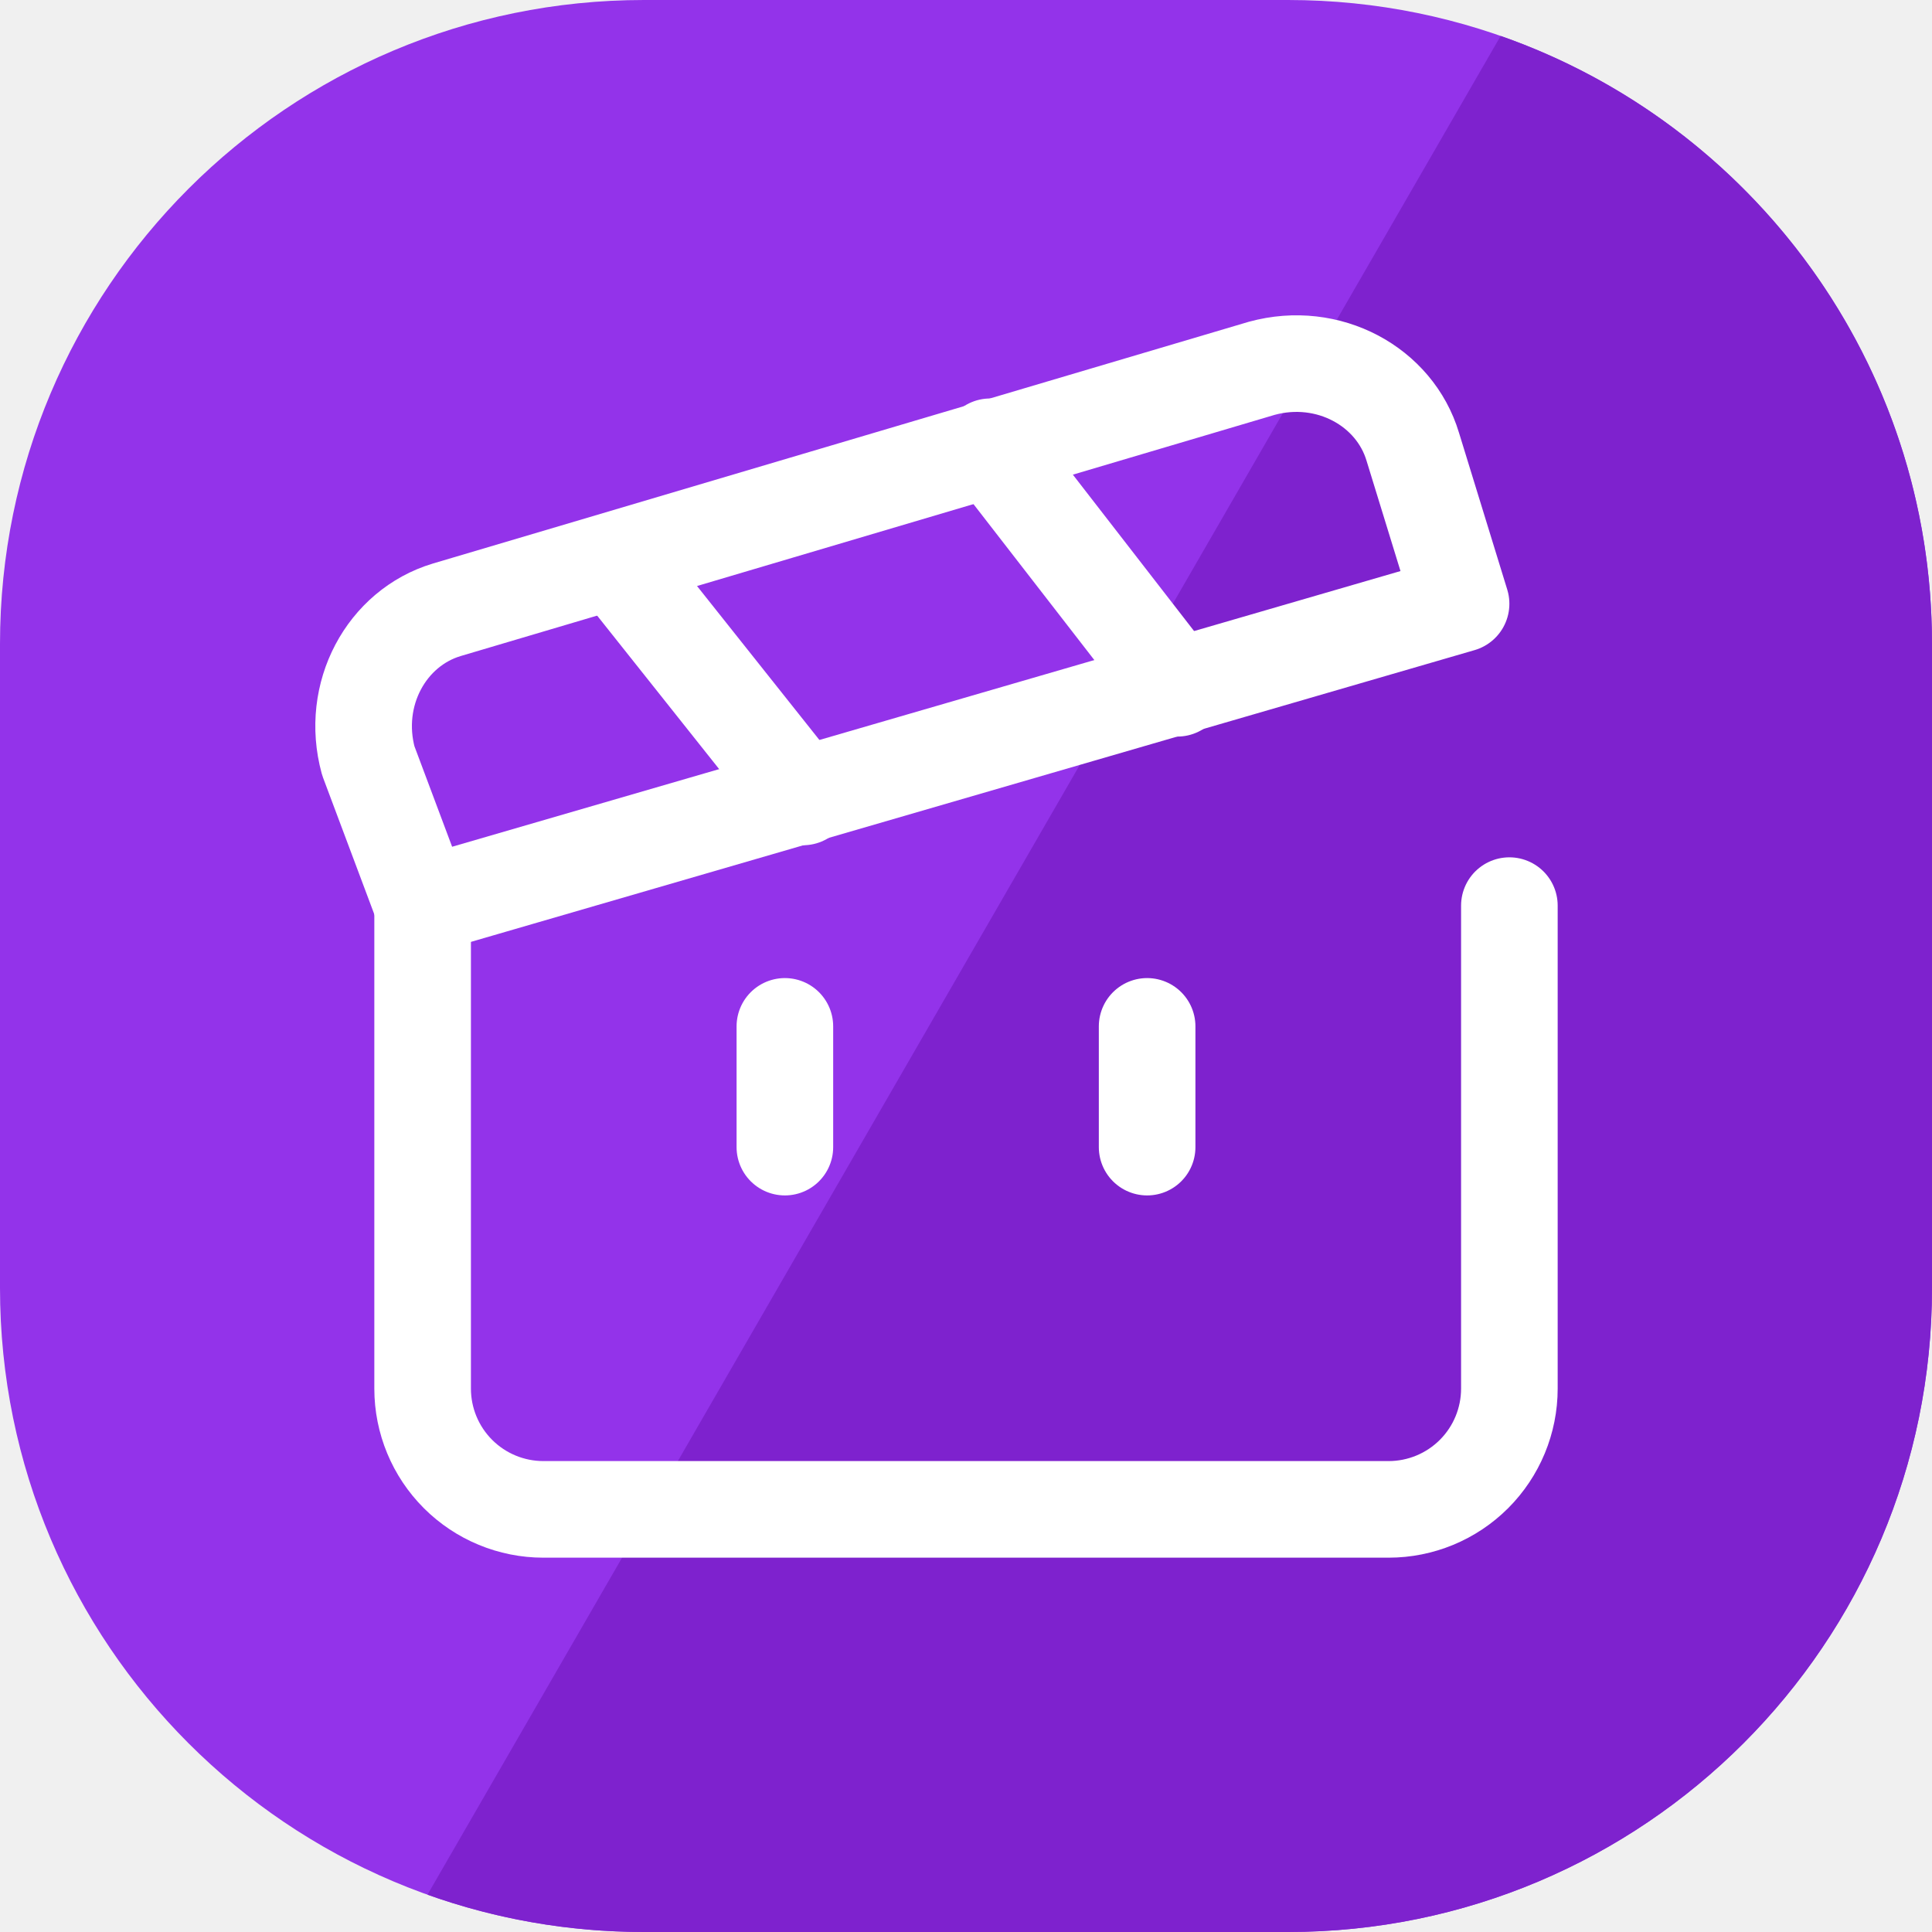
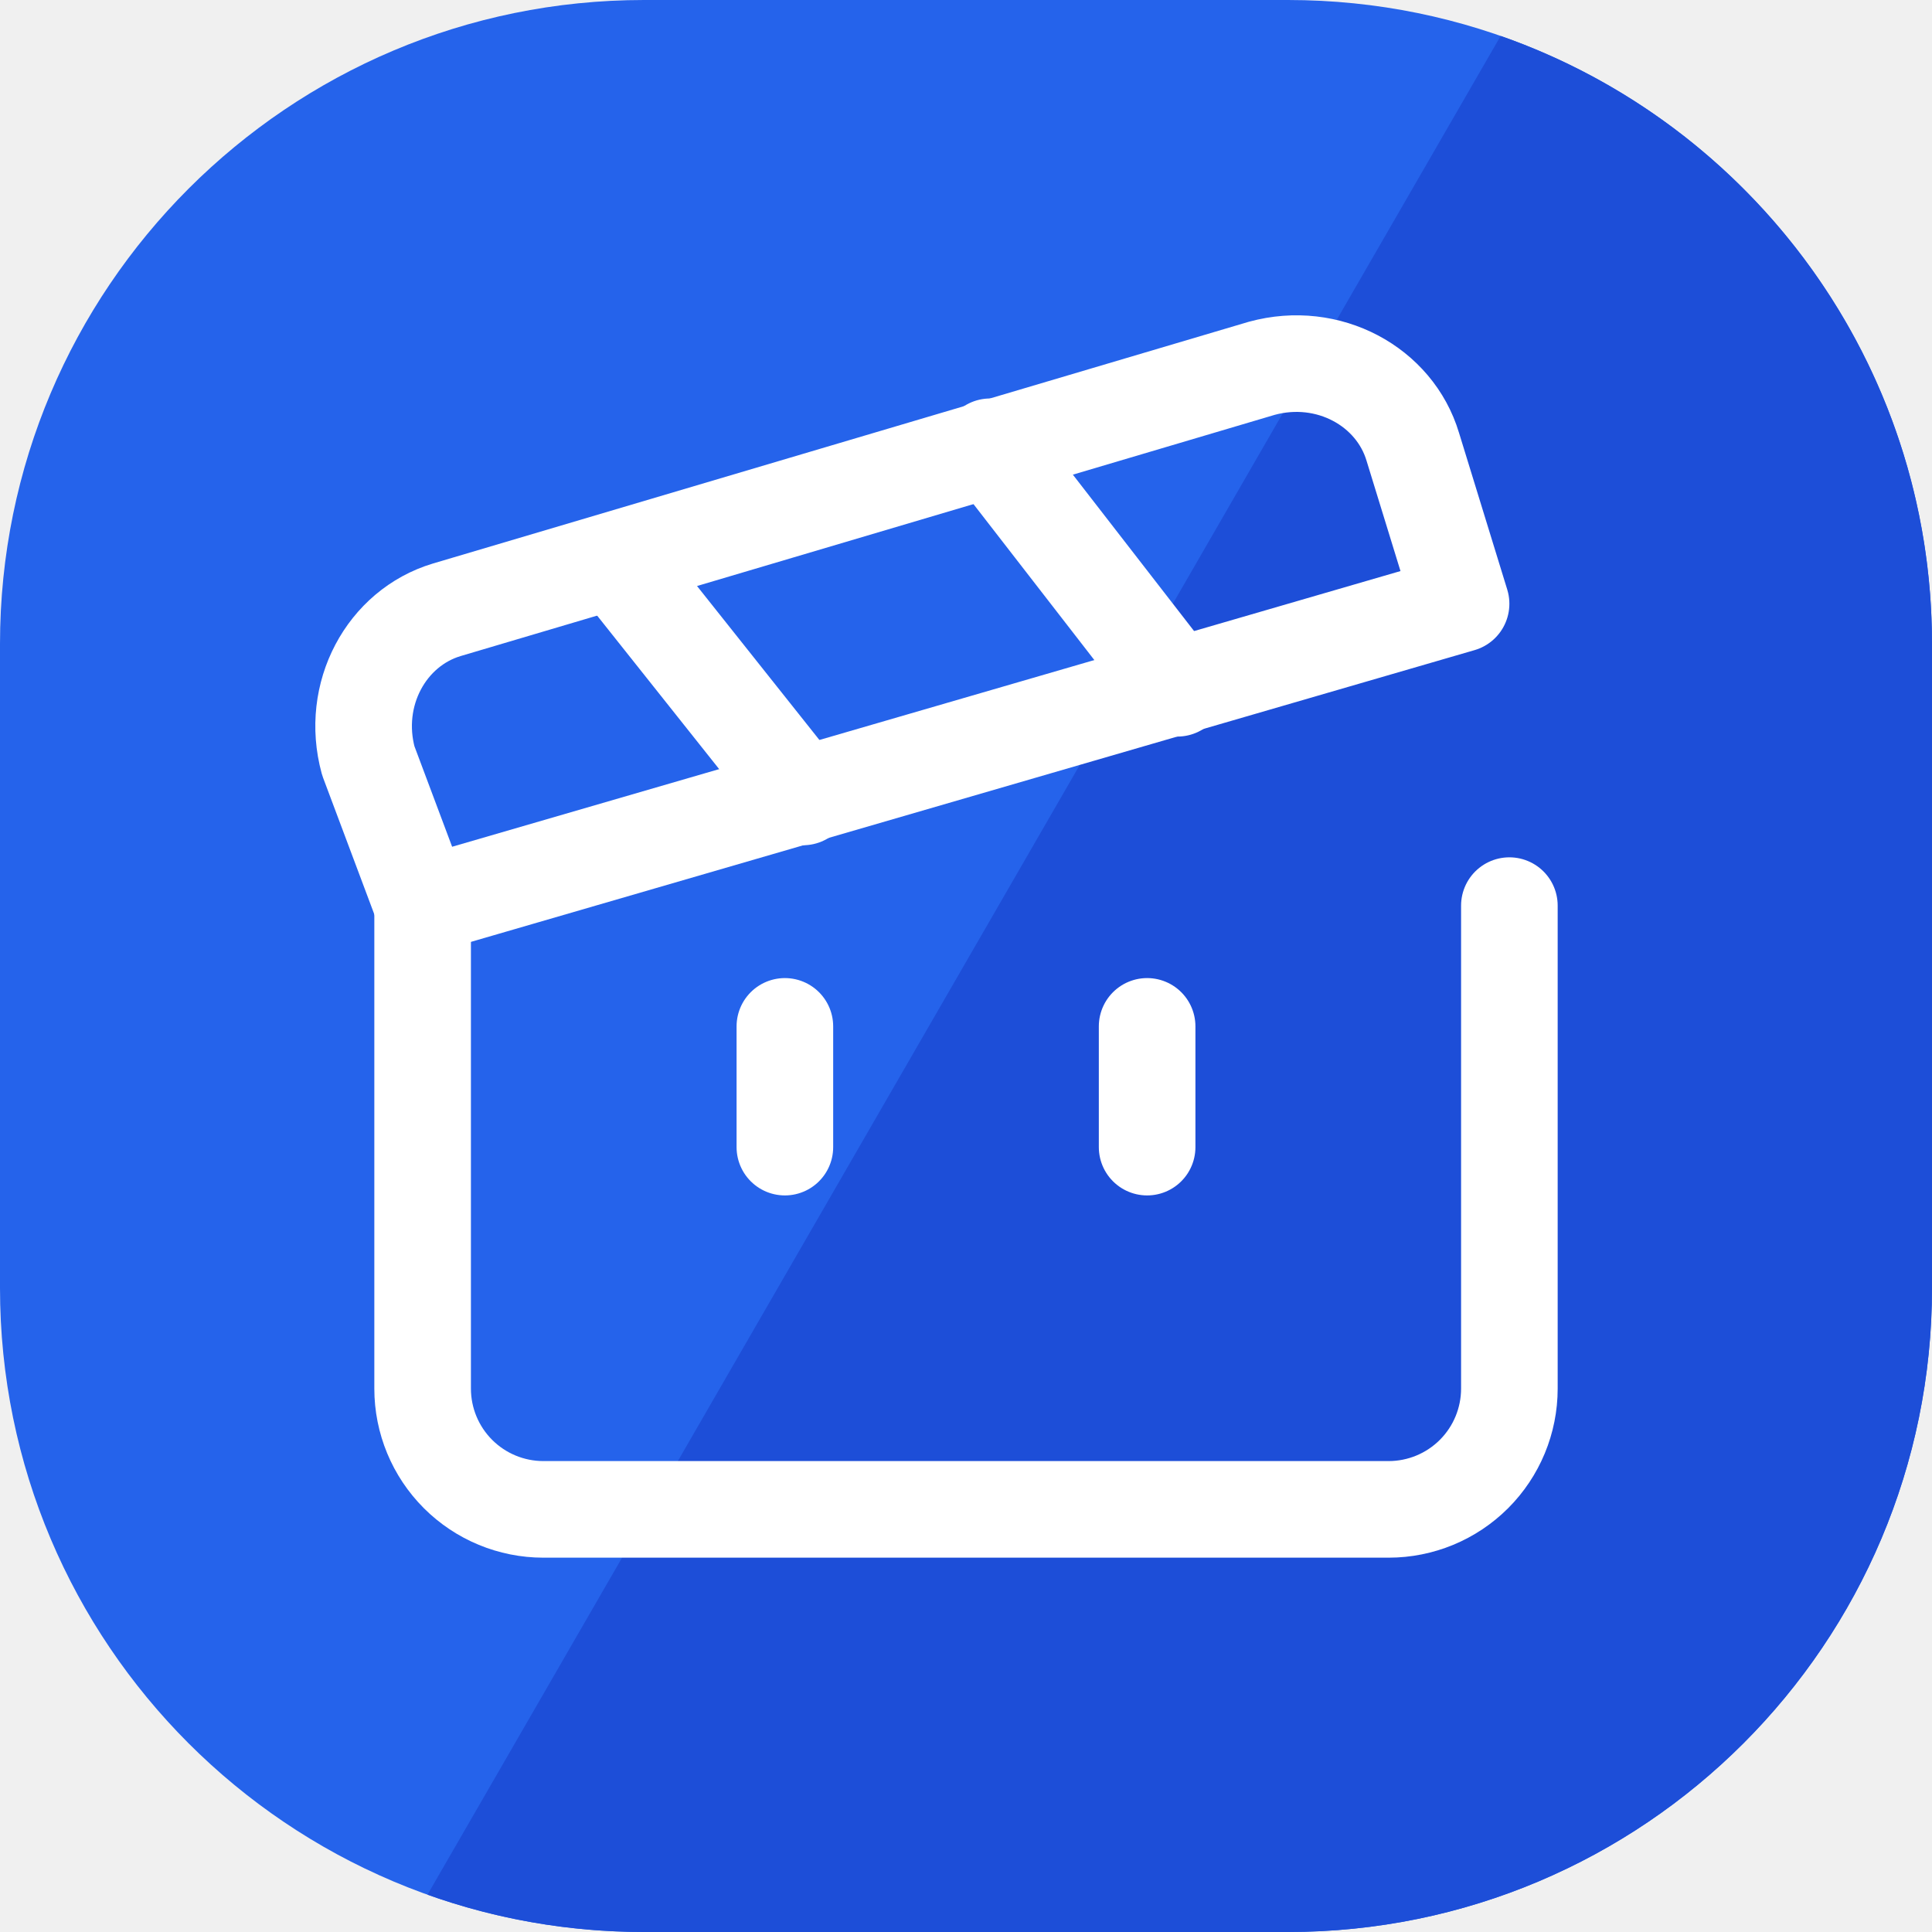
<svg xmlns="http://www.w3.org/2000/svg" width="480" height="480" viewBox="0 0 480 480" fill="none">
-   <rect width="480" height="480" rx="160" fill="#9333EA" />
-   <path d="M372.831 8.93C435.237 30.752 480 90.148 480 160V320C480 408.366 408.366 480 320 480H160C141.128 480 123.021 476.73 106.21 470.73L372.831 8.93Z" fill="#7E22CE" />
+   <rect width="480" height="480" rx="160" fill="#2563EB" />
+   <path d="M372.831 8.93C435.237 30.752 480 90.148 480 160V320C480 408.366 408.366 480 320 480H160C141.128 480 123.021 476.73 106.21 470.73L372.831 8.93Z" fill="#1d4ED8" />
  <path d="M105 225V345C105 352.956 108.161 360.587 113.787 366.213C119.413 371.839 127.044 375 135 375H345C352.956 375 360.587 371.839 366.213 366.213C371.839 360.587 375 352.956 375 345V225" stroke="white" stroke-width="24" stroke-linecap="round" stroke-linejoin="round" />
  <path d="M285 255V285" stroke="white" stroke-width="24" stroke-linecap="round" stroke-linejoin="round" />
  <path d="M195 255V285" stroke="white" stroke-width="24" stroke-linecap="round" stroke-linejoin="round" />
  <path d="M363 150L105 225L91.5 189C87 172.5 96 156 111 151.5L313.5 91.5C330 87 346.5 96 351 111L363 150Z" stroke="white" stroke-width="24" stroke-linecap="round" stroke-linejoin="round" />
  <path d="M153 139.5L199.5 198" stroke="white" stroke-width="24" stroke-linecap="round" stroke-linejoin="round" />
  <path d="M246 111L292.5 171" stroke="white" stroke-width="24" stroke-linecap="round" stroke-linejoin="round" />
</svg>
